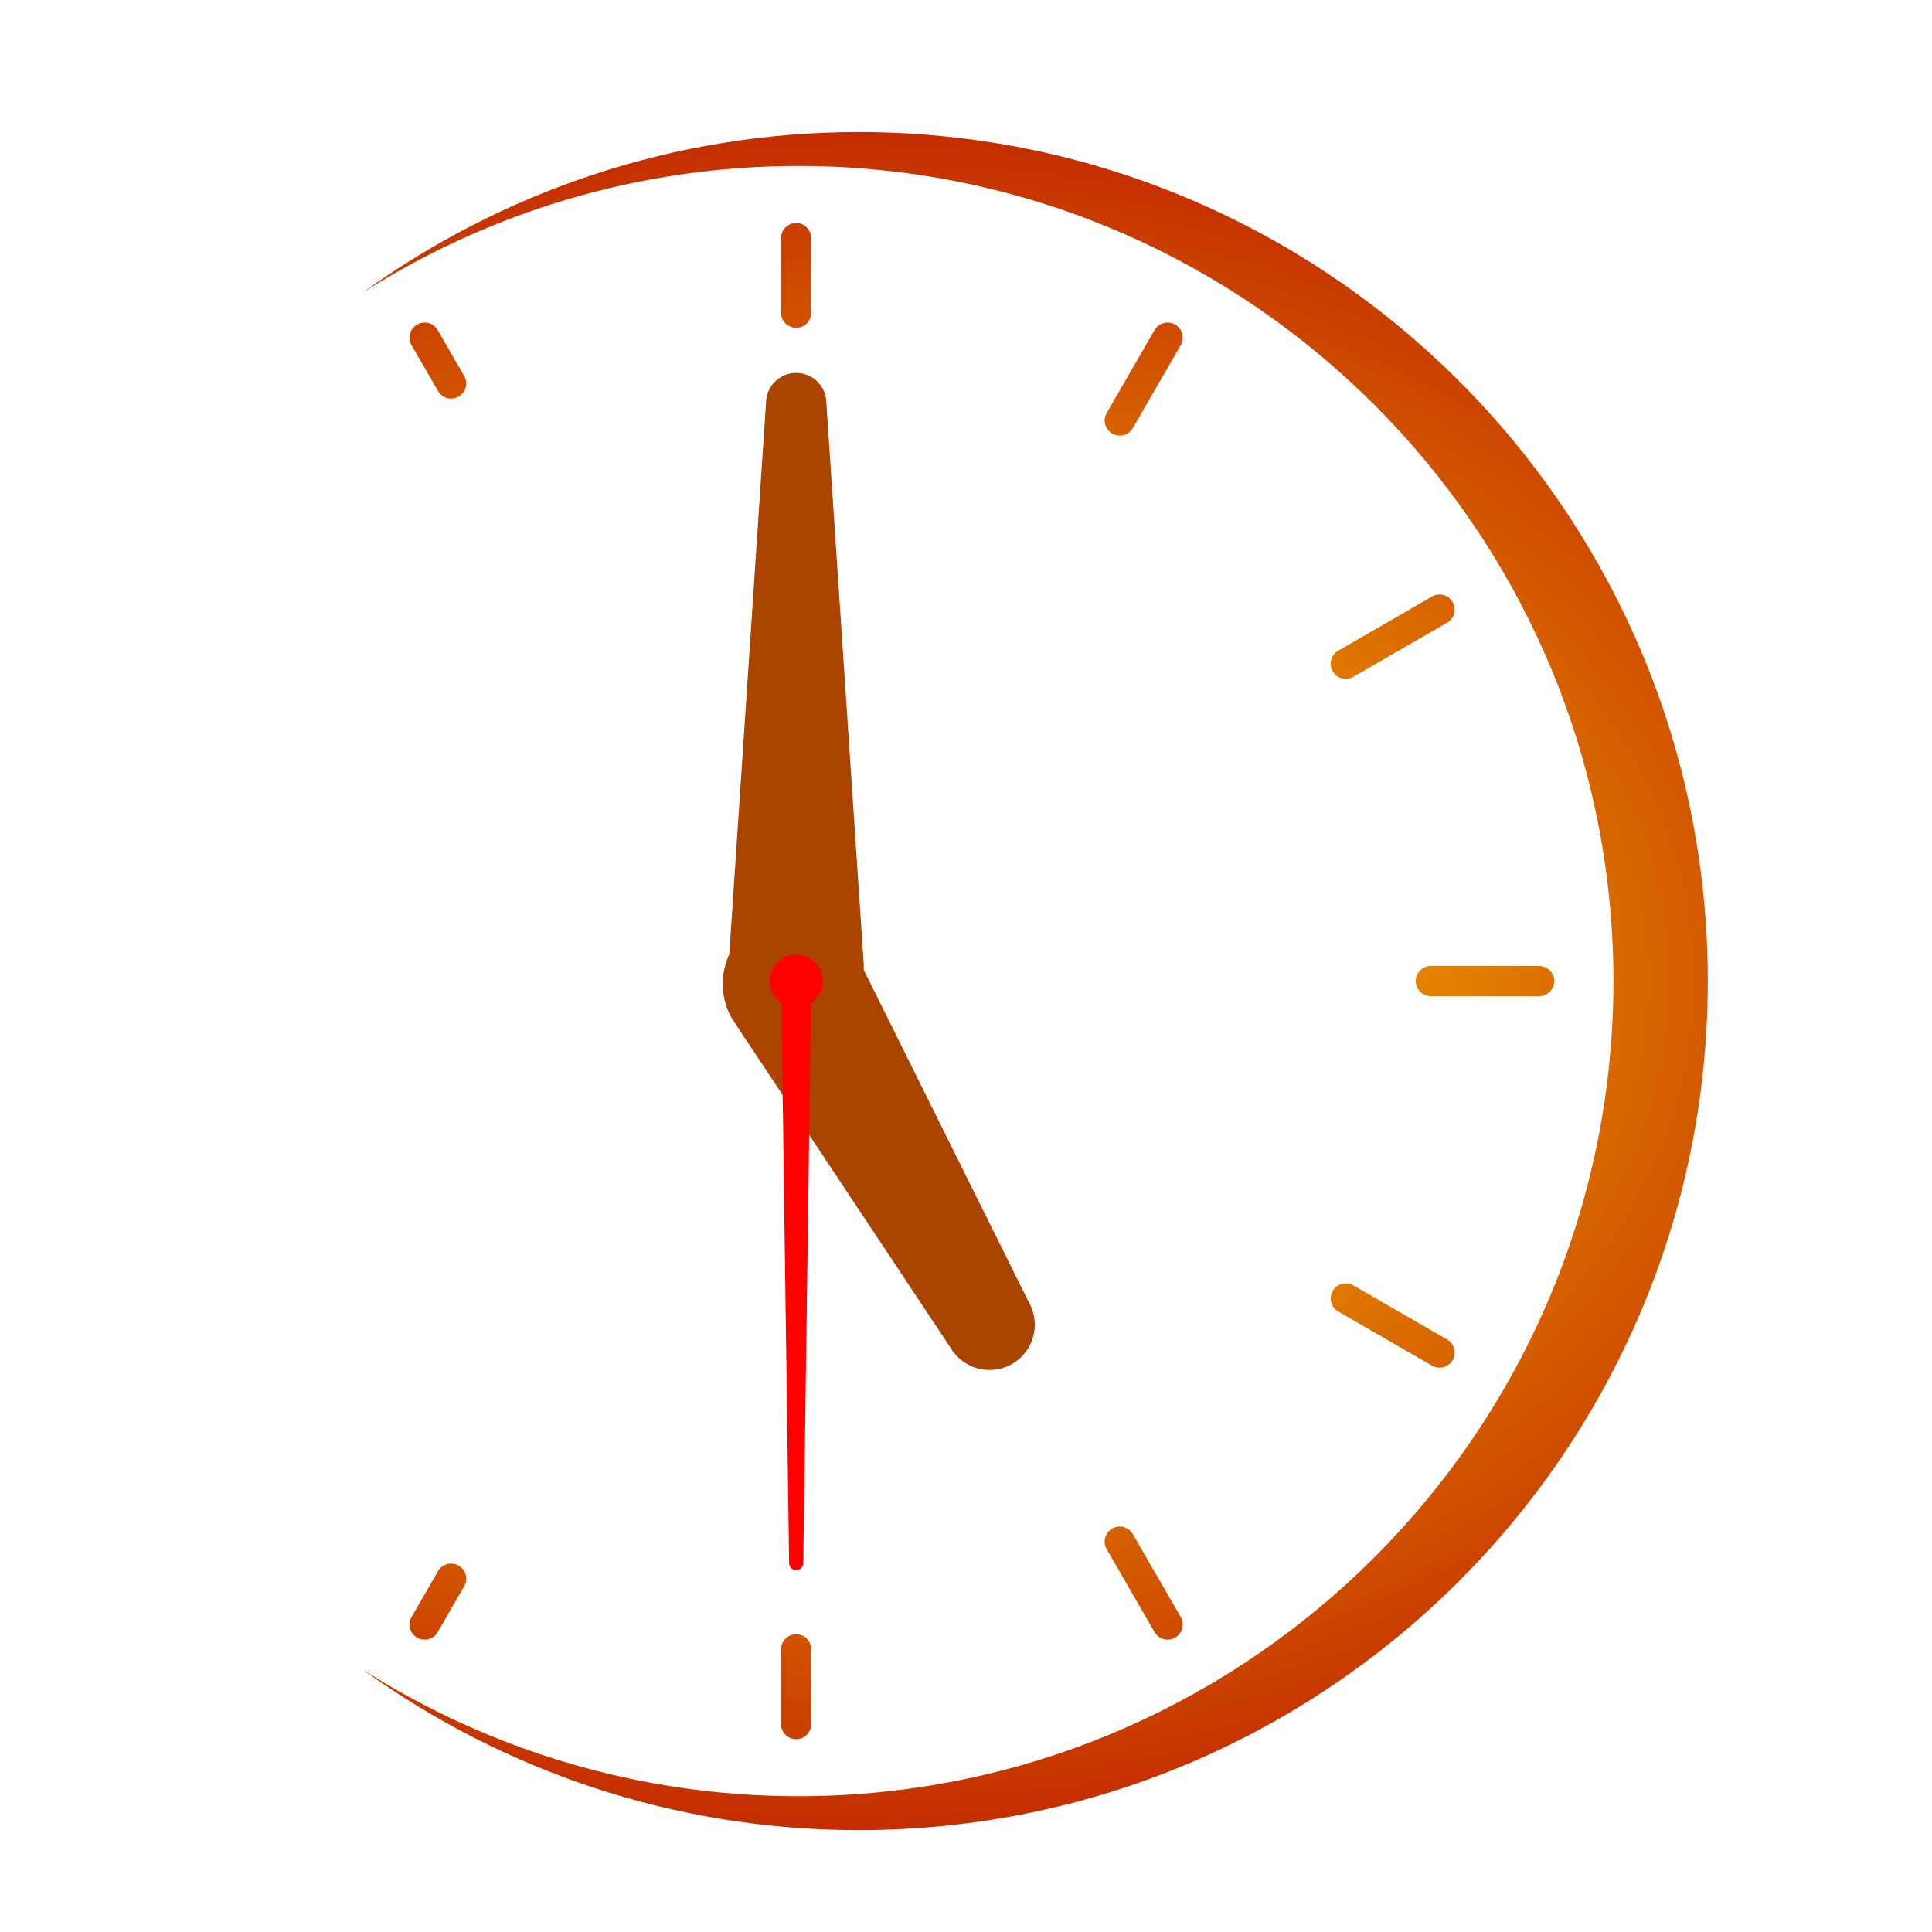
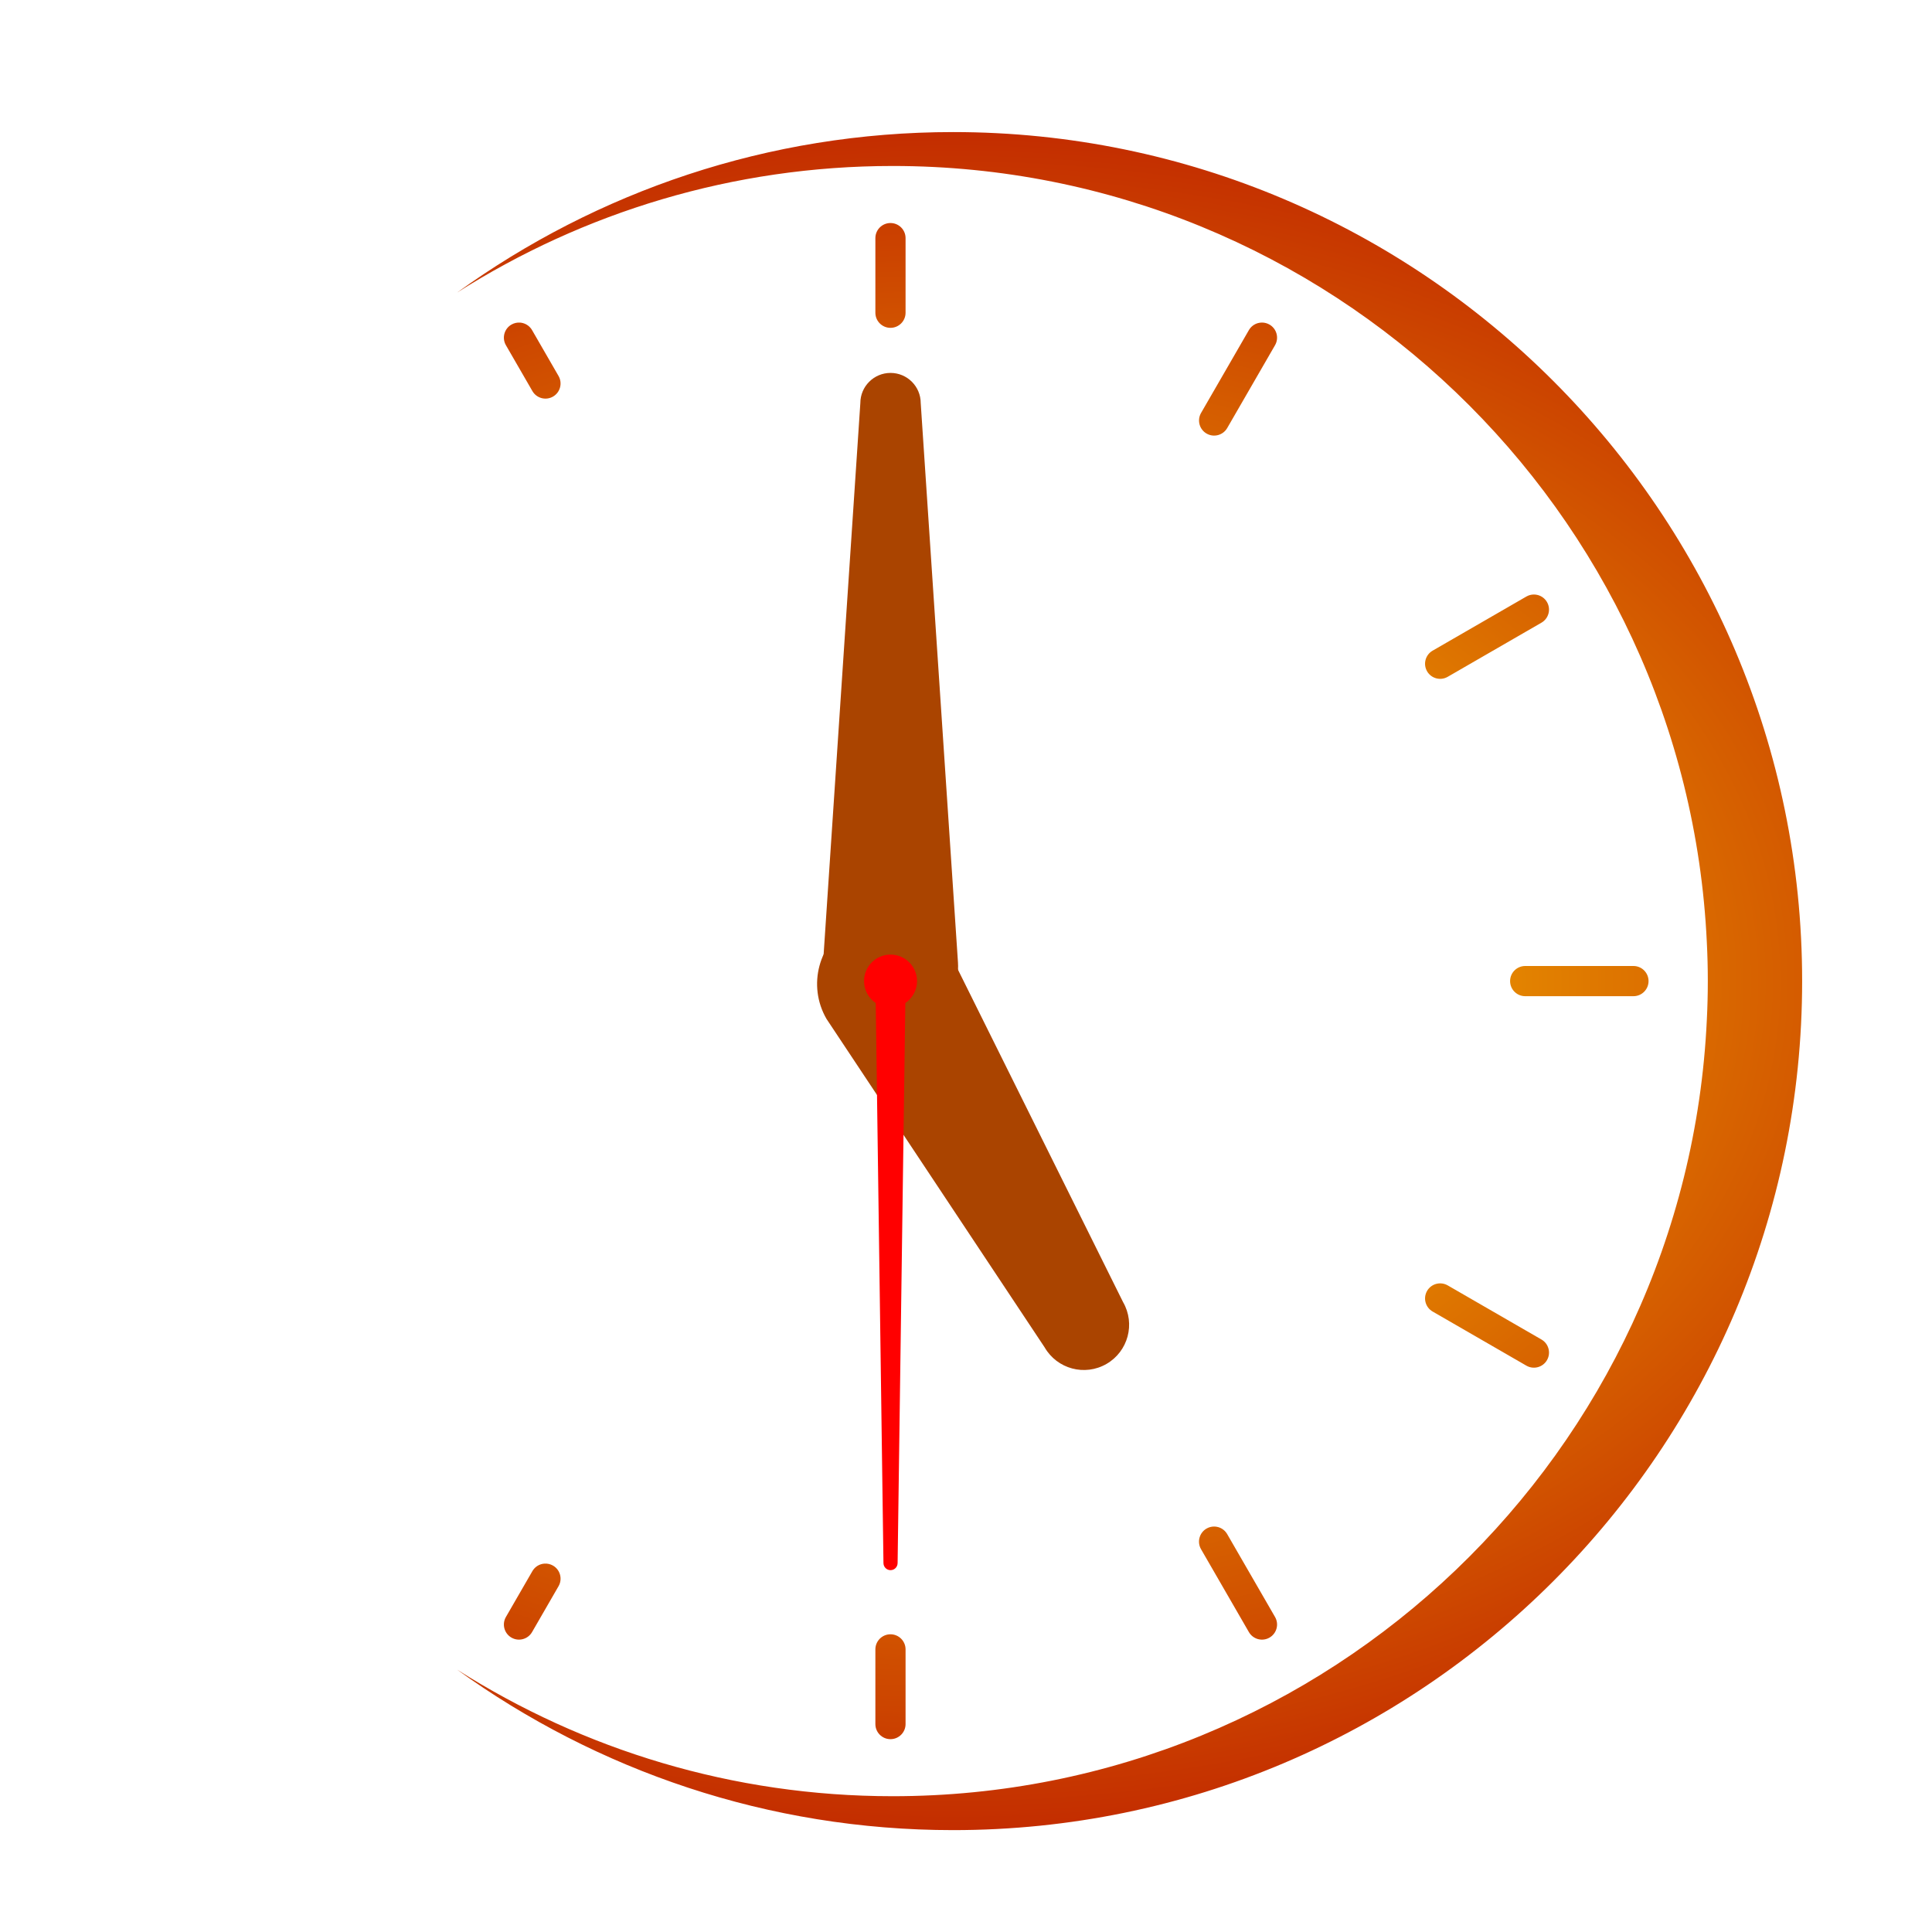
<svg xmlns="http://www.w3.org/2000/svg" xmlns:xlink="http://www.w3.org/1999/xlink" width="512" height="512" viewBox="0 0 512 512" version="1.1" id="svg5">
  <defs id="defs2">
    <linearGradient id="linearGradient6618">
      <stop style="stop-color:#ffd000;stop-opacity:1" offset="0" id="stop6614" />
      <stop style="stop-color:#b30000;stop-opacity:1" offset="1" id="stop6616" />
    </linearGradient>
-     <radialGradient xlink:href="#linearGradient6618" id="radialGradient7264" cx="279.601" cy="256" fx="279.601" fy="256" r="178.225" gradientTransform="matrix(2.254036,0,0,1.610328,-402.644,-152.2439)" gradientUnits="userSpaceOnUse" />
+     <radialGradient xlink:href="#linearGradient6618" id="radialGradient7264" cx="279.601" cy="256" fx="279.601" fy="256" r="178.225" gradientTransform="matrix(2.254036,0,0,1.610328,-377.644,-152.2439)" gradientUnits="userSpaceOnUse" />
  </defs>
  <g id="layer1">
-     <path id="path4684" style="color:#000000;opacity:1;fill:url(#radialGradient7264);fill-opacity:1;stroke-linecap:round;stroke-linejoin:round;-inkscape-stroke:none;paint-order:stroke fill markers" d="m 227.586,35 c -49.056,0 -94.446,15.806 -131.449,42.531 33.415,-21.207 72.993,-33.545 115.436,-33.545 115.692,0 210.345,91.311 215.752,205.684 0.173,3.421 0.262,6.865 0.262,10.33 0,3.465 -0.088,6.909 -0.262,10.33 -5.407,114.372 -100.06,205.684 -215.752,205.684 -42.442,0 -82.021,-12.338 -115.436,-33.545 C 133.14,469.194 178.53,485 227.586,485 c 124.116,0 225,-100.884 225,-225 0,-124.116 -100.884,-225 -225,-225 z m -16.602,24.104 a 4,4 0 0 0 -4,4 v 19.777 a 4,4 0 0 0 4,4 4,4 0 0 0 4,-4 V 63.104 a 4,4 0 0 0 -4,-4 z m 98.449,26.379 a 4,4 0 0 0 -1.035,0.137 4,4 0 0 0 -2.43,1.863 l -12.674,21.953 a 4,4 0 0 0 1.463,5.465 4,4 0 0 0 5.465,-1.465 l 12.676,-21.953 a 4,4 0 0 0 -1.465,-5.465 4,4 0 0 0 -2,-0.535 z m -196.635,0.008 a 4,4 0 0 0 -2.262,0.527 4,4 0 0 0 -1.465,5.465 l 7.018,12.152 a 4,4 0 0 0 5.463,1.465 4,4 0 0 0 1.465,-5.465 L 116,87.482 a 4,4 0 0 0 -2.428,-1.863 4,4 0 0 0 -0.773,-0.129 z m 268.705,72.061 a 4,4 0 0 0 -2,0.537 l -24.848,14.346 a 4,4 0 0 0 -1.465,5.463 4,4 0 0 0 5.465,1.465 l 24.848,-14.346 a 4,4 0 0 0 1.463,-5.465 4,4 0 0 0 -2.428,-1.863 4,4 0 0 0 -1.035,-0.137 z M 379.191,256 a 4,4 0 0 0 -4,4 4,4 0 0 0 4,4 h 28.691 a 4,4 0 0 0 4,-4 4,4 0 0 0 -4,-4 z m -22.535,84.104 a 4,4 0 0 0 -1.035,0.137 4,4 0 0 0 -2.43,1.863 4,4 0 0 0 1.465,5.463 l 24.848,14.346 a 4,4 0 0 0 5.463,-1.463 4,4 0 0 0 -1.463,-5.465 l -24.848,-14.346 a 4,4 0 0 0 -2,-0.535 z M 296.75,404.549 a 4,4 0 0 0 -2,0.535 4,4 0 0 0 -1.465,5.465 l 12.684,21.969 a 4,4 0 0 0 5.465,1.465 4,4 0 0 0 1.465,-5.465 l -12.686,-21.969 a 4,4 0 0 0 -2.428,-1.863 4,4 0 0 0 -1.035,-0.137 z m -177.459,9.824 a 4,4 0 0 0 -0.773,0.127 4,4 0 0 0 -2.428,1.865 l -7.018,12.152 a 4,4 0 0 0 1.465,5.465 4,4 0 0 0 5.465,-1.465 l 7.016,-12.152 a 4,4 0 0 0 -1.465,-5.465 4,4 0 0 0 -2.262,-0.527 z m 91.693,18.73 a 4,4 0 0 0 -4,4 v 19.793 a 4,4 0 0 0 4,4 4,4 0 0 0 4,-4 v -19.793 a 4,4 0 0 0 -4,-4 z" />
-     <g id="path2783-6" style="opacity:1;fill:#aa4400;fill-opacity:1" transform="translate(-45,4)">
+     <path id="path4684" style="color:#000000;opacity:1;fill:url(#radialGradient7264);fill-opacity:1;stroke-linecap:round;stroke-linejoin:round;-inkscape-stroke:none;paint-order:stroke fill markers" d="m 252.586,35 c -49.056,0 -94.446,15.806 -131.449,42.531 33.415,-21.207 72.993,-33.545 115.436,-33.545 115.692,0 210.345,91.311 215.752,205.684 0.173,3.421 0.262,6.865 0.262,10.33 0,3.465 -0.088,6.909 -0.262,10.33 -5.407,114.372 -100.06,205.684 -215.752,205.684 -42.442,0 -82.021,-12.338 -115.436,-33.545 C 158.14,469.194 203.53,485 252.586,485 c 124.116,0 225,-100.884 225,-225 0,-124.116 -100.884,-225 -225,-225 z m -16.602,24.104 a 4,4 0 0 0 -4,4 v 19.777 a 4,4 0 0 0 4,4 4,4 0 0 0 4,-4 V 63.104 a 4,4 0 0 0 -4,-4 z m 98.449,26.379 a 4,4 0 0 0 -1.035,0.137 4,4 0 0 0 -2.43,1.863 l -12.674,21.953 a 4,4 0 0 0 1.463,5.465 4,4 0 0 0 5.465,-1.465 l 12.676,-21.953 a 4,4 0 0 0 -1.465,-5.465 4,4 0 0 0 -2,-0.535 z m -196.635,0.008 a 4,4 0 0 0 -2.262,0.527 4,4 0 0 0 -1.465,5.465 l 7.018,12.152 a 4,4 0 0 0 5.463,1.465 4,4 0 0 0 1.465,-5.465 L 141,87.482 a 4,4 0 0 0 -2.428,-1.863 4,4 0 0 0 -0.773,-0.129 z m 268.705,72.061 a 4,4 0 0 0 -2,0.537 l -24.848,14.346 a 4,4 0 0 0 -1.465,5.463 4,4 0 0 0 5.465,1.465 l 24.848,-14.346 a 4,4 0 0 0 1.463,-5.465 4,4 0 0 0 -2.428,-1.863 4,4 0 0 0 -1.035,-0.137 z M 404.191,256 a 4,4 0 0 0 -4,4 4,4 0 0 0 4,4 h 28.691 a 4,4 0 0 0 4,-4 4,4 0 0 0 -4,-4 z m -22.535,84.104 a 4,4 0 0 0 -1.035,0.137 4,4 0 0 0 -2.43,1.863 4,4 0 0 0 1.465,5.463 l 24.848,14.346 a 4,4 0 0 0 5.463,-1.463 4,4 0 0 0 -1.463,-5.465 l -24.848,-14.346 a 4,4 0 0 0 -2,-0.535 z M 321.75,404.549 a 4,4 0 0 0 -2,0.535 4,4 0 0 0 -1.465,5.465 l 12.684,21.969 a 4,4 0 0 0 5.465,1.465 4,4 0 0 0 1.465,-5.465 l -12.686,-21.969 a 4,4 0 0 0 -2.428,-1.863 4,4 0 0 0 -1.035,-0.137 z m -177.459,9.824 a 4,4 0 0 0 -0.773,0.127 4,4 0 0 0 -2.428,1.865 l -7.018,12.152 a 4,4 0 0 0 1.465,5.465 4,4 0 0 0 5.465,-1.465 l 7.016,-12.152 a 4,4 0 0 0 -1.465,-5.465 4,4 0 0 0 -2.262,-0.527 z m 91.693,18.73 a 4,4 0 0 0 -4,4 v 19.793 a 4,4 0 0 0 4,4 4,4 0 0 0 4,-4 v -19.793 a 4,4 0 0 0 -4,-4 z" />
+     <g id="path2783-6" style="opacity:1;fill:#aa4400;fill-opacity:1" transform="translate(-20,4)">
      <path style="color:#000000;fill:#aa4400;fill-opacity:1;stroke-width:16;stroke-linecap:round;stroke-linejoin:round;-inkscape-stroke:none" d="M 256,102.828 V 256" id="path5794" />
      <path style="color:#000000;fill:#aa4400;fill-opacity:1;stroke-linecap:round;stroke-linejoin:round;-inkscape-stroke:none" d="m 256,94.828 c -4.418,0 -8,3.582 -8,8 l -9.873,148.235 c -0.656,9.849 8.002,17.873 17.873,17.873 9.871,0 18.529,-8.024 17.873,-17.873 L 264,102.828 c 0,-4.418 -3.582,-8 -8,-8 z" id="path5796" />
    </g>
-     <g id="path2783-6-4" style="fill:#aa4400;fill-opacity:1" transform="rotate(15,215.0402,83.9707)">
+     <g id="path2783-6-4" style="fill:#aa4400;fill-opacity:1" transform="rotate(15,227.5402,178.9176)">
      <path style="color:#000000;fill:#aa4400;fill-opacity:1;stroke-width:24;stroke-linecap:round;stroke-linejoin:round;-inkscape-stroke:none" d="M 329.749,329.749 256,256" id="path4801" />
      <path style="color:#000000;fill:#aa4400;fill-opacity:1;stroke-linecap:round;stroke-linejoin:round;-inkscape-stroke:none" d="m 242.891,242.891 c -7.239,7.241 -7.239,18.978 0,26.219 l 78.373,69.125 c 4.686,4.686 12.284,4.686 16.971,0 4.686,-4.686 4.686,-12.284 0,-16.971 l -69.125,-78.373 c -7.843,-7.048 -19.354,-6.662 -26.219,0 z" id="path4798" />
    </g>
-     <path style="color:#000000;fill:#ff0000;stroke-width:8;stroke-linecap:round;stroke-linejoin:round;-inkscape-stroke:none" d="M 211,260 V 413.172" id="path5952" />
-     <path id="path5954" style="color:#000000;fill:#ff0000;stroke-linecap:round;stroke-linejoin:round;-inkscape-stroke:none" d="M 211 252.977 A 7.023 7.023 0 0 0 203.977 260 A 7.023 7.023 0 0 0 207.08 265.816 L 209.125 414.234 C 209.139 415.27 209.964 416.109 211 416.109 C 212.036 416.109 212.861 415.27 212.875 414.234 L 214.92 265.816 A 7.023 7.023 0 0 0 218.023 260 A 7.023 7.023 0 0 0 211 252.977 z " />
+     <path style="color:#000000;fill:#ff0000;stroke-width:8;stroke-linecap:round;stroke-linejoin:round;-inkscape-stroke:none" d="M 236,260 V 413.172" id="path5952" />
+     <path id="path5954" style="color:#000000;fill:#ff0000;stroke-linecap:round;stroke-linejoin:round;-inkscape-stroke:none" d="M 236,252.977 A 7.023,7.023 0 0 0 228.977,260 a 7.023,7.023 0 0 0 3.104,5.816 l 2.045,148.418 c 0.014,1.035 0.839,1.875 1.875,1.875 1.036,0 1.861,-0.84 1.875,-1.875 l 2.045,-148.418 A 7.023,7.023 0 0 0 243.023,260 7.023,7.023 0 0 0 236,252.977 Z" />
  </g>
</svg>
